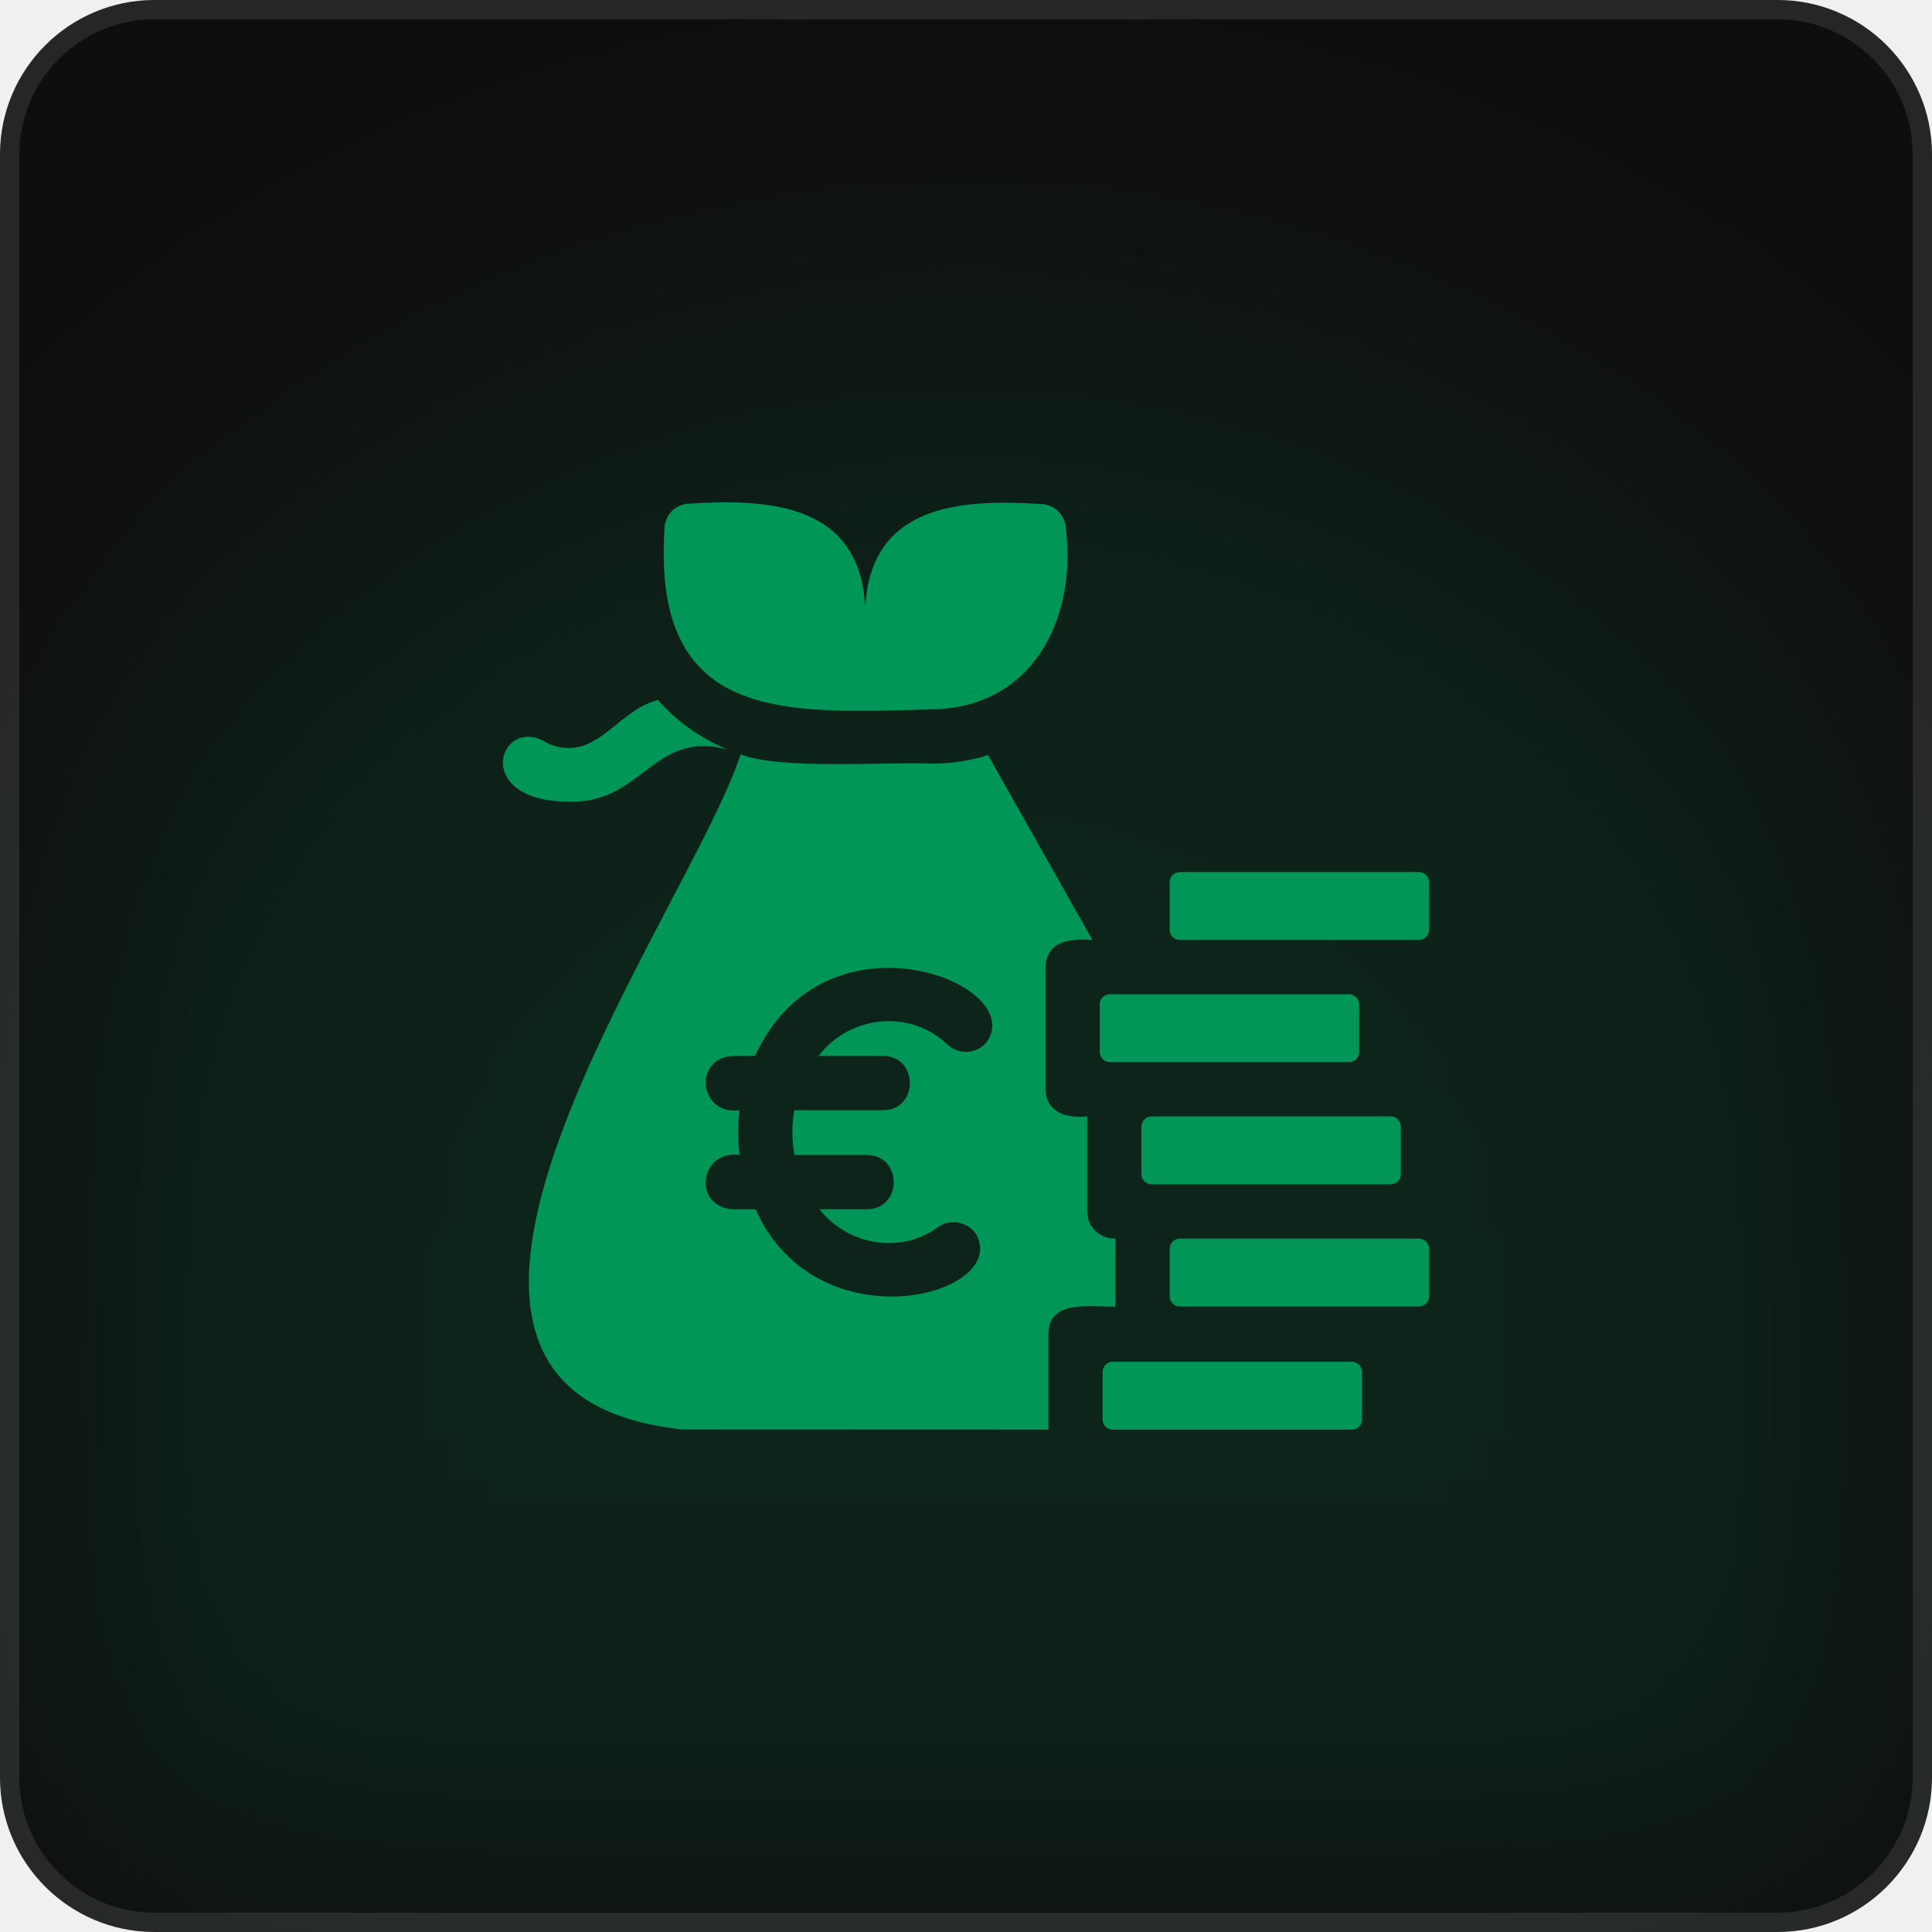
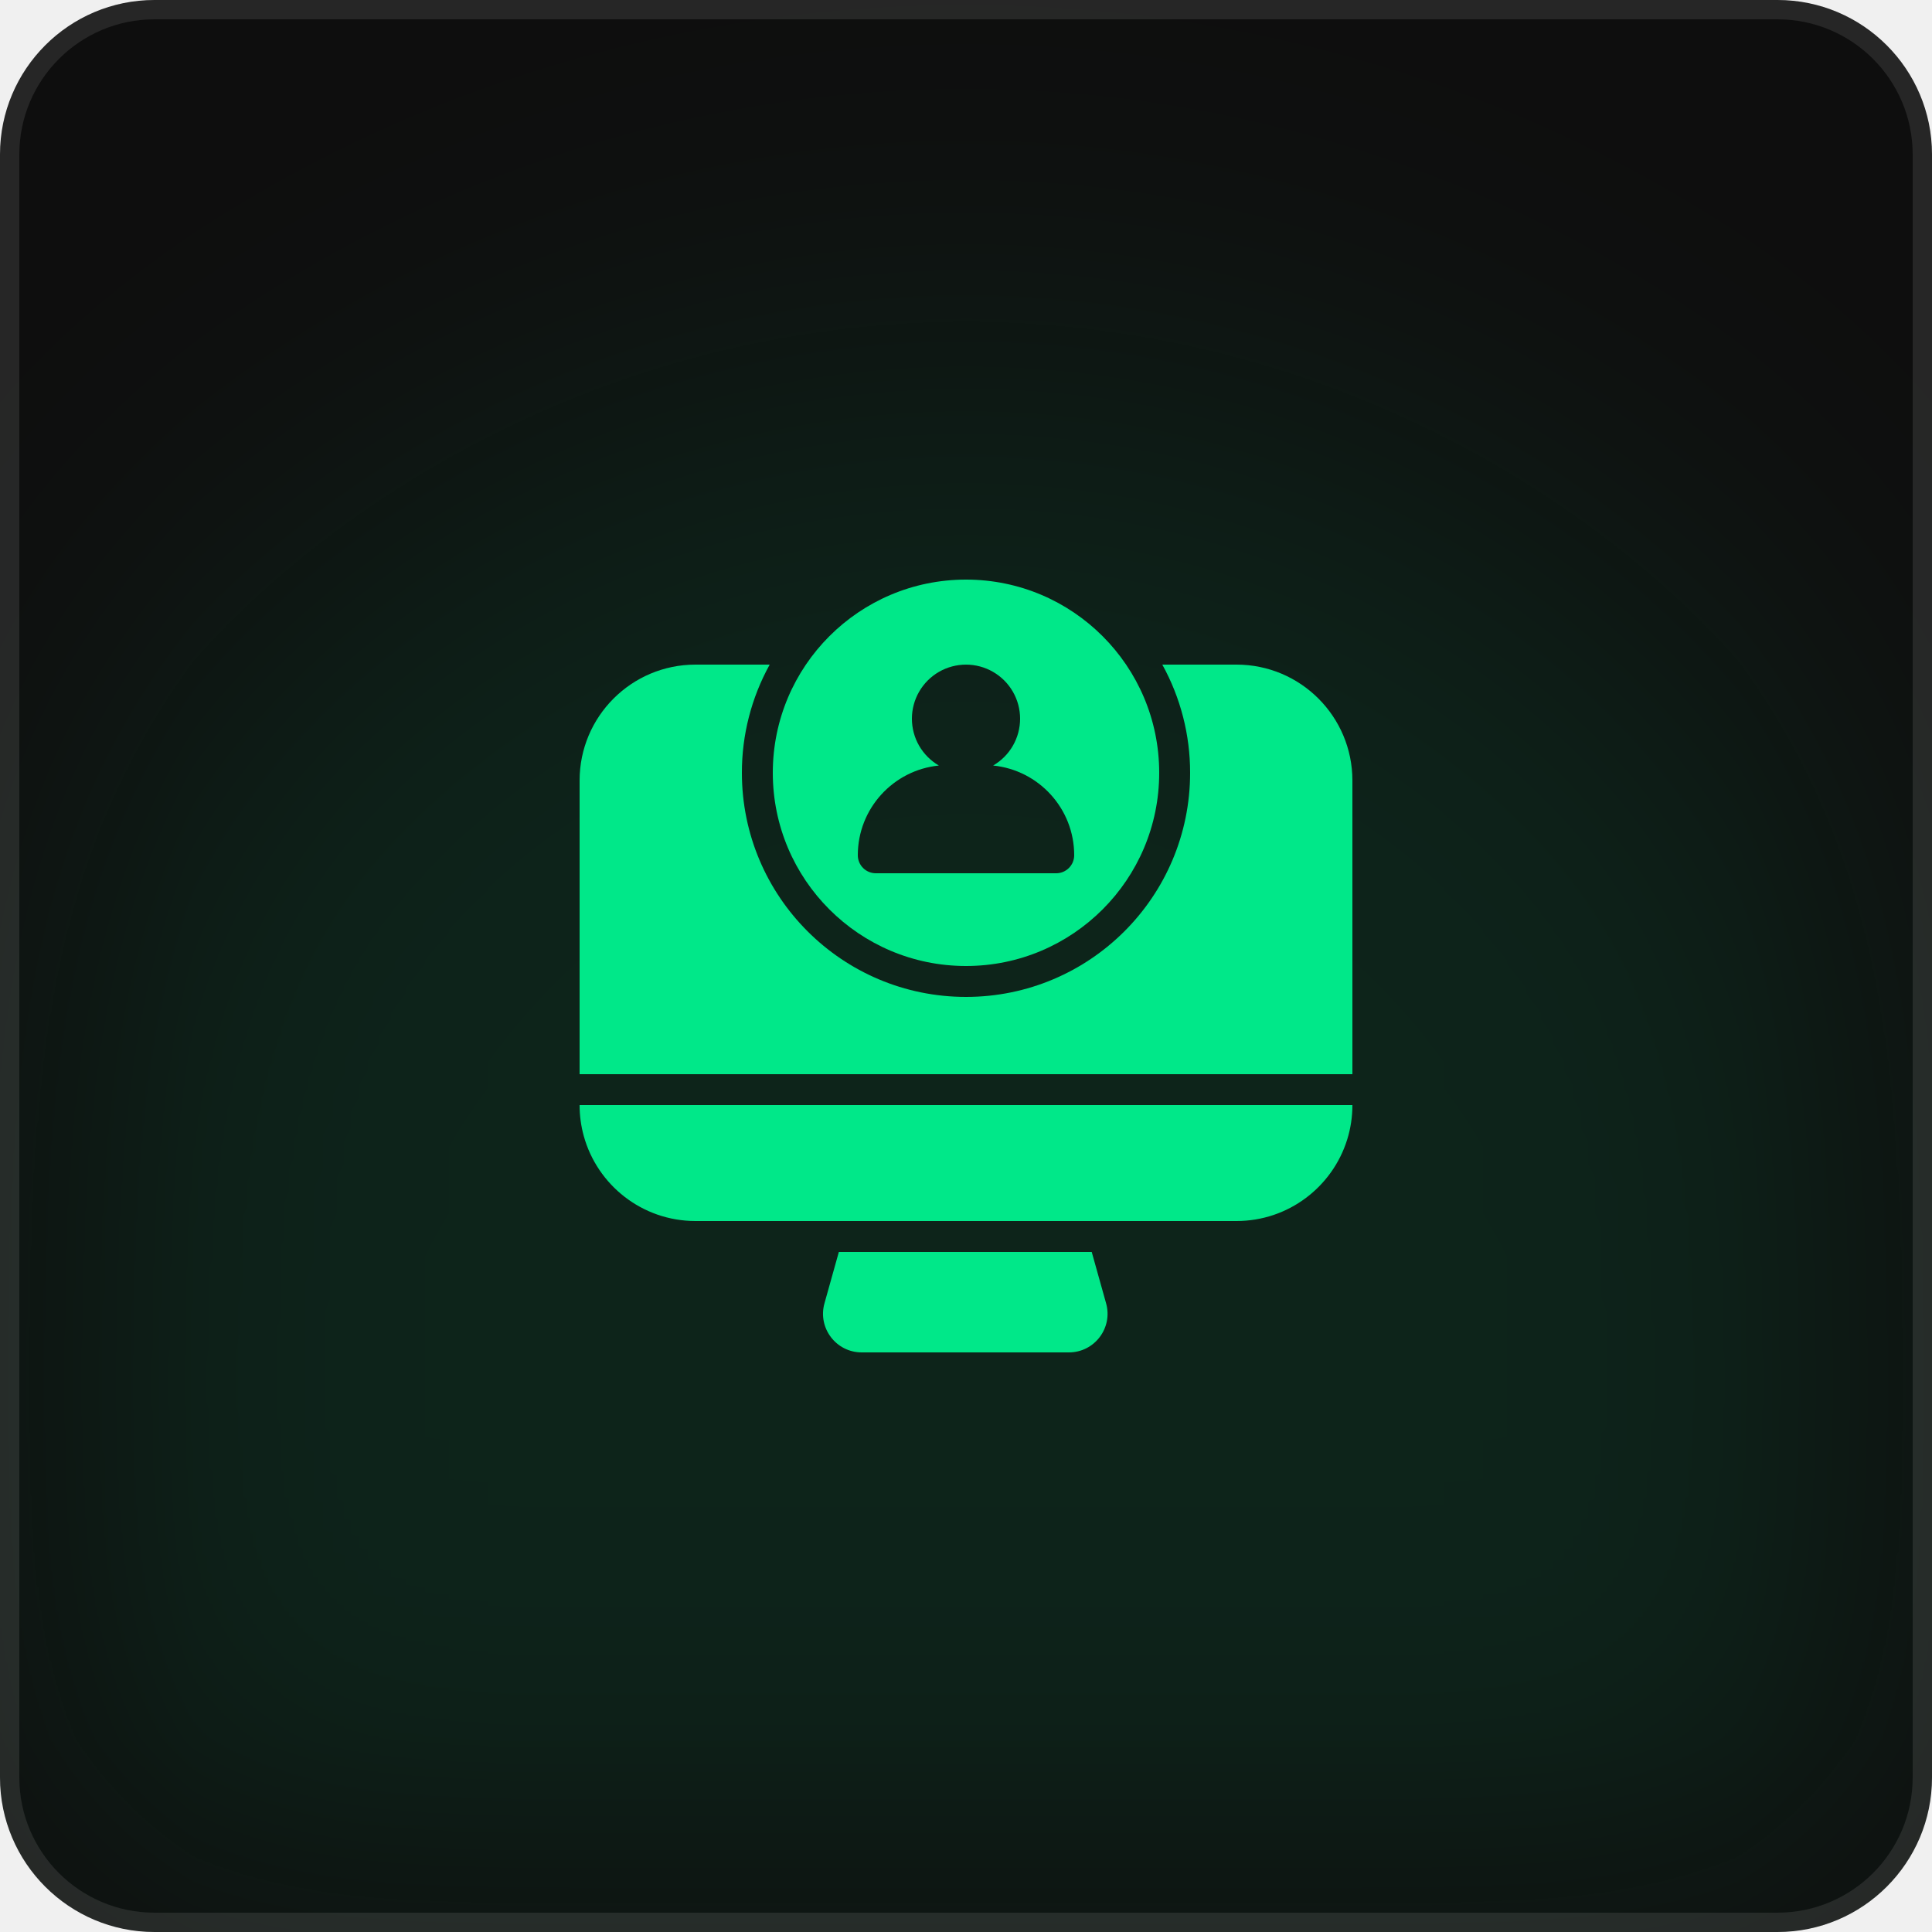
<svg xmlns="http://www.w3.org/2000/svg" width="100" height="100" viewBox="0 0 100 100" fill="none">
-   <g clip-path="url(#clip0_5392_38481)">
+   <g clip-path="url(#clip0_5705_17379)">
    <rect width="100" height="100" rx="8" fill="#0E0E0E" />
-     <g opacity="0.1" filter="url(#filter0_f_5392_38481)">
+     <g opacity="0.1" filter="url(#filter0_f_5705_17379)">
      <circle cx="50" cy="72" r="53" fill="#00E889" />
    </g>
-     <g clip-path="url(#clip1_5392_38481)">
-       <path d="M48.2 36.717C53.382 36.664 55.735 32.116 55.172 27.404C55.172 26.676 54.582 26.086 53.854 26.086C49.629 25.821 45.051 26.145 44.782 31.457C44.528 26.13 39.945 25.798 35.71 26.065C34.982 26.065 34.392 26.655 34.392 27.383C33.765 37.407 40.59 36.922 48.2 36.717ZM61.069 67.625H73.438C73.578 67.625 73.713 67.569 73.812 67.47C73.911 67.371 73.967 67.236 73.967 67.096V64.637C73.967 64.568 73.953 64.499 73.927 64.435C73.9 64.371 73.861 64.312 73.812 64.263C73.763 64.214 73.704 64.175 73.64 64.149C73.576 64.122 73.507 64.108 73.438 64.108H61.069C60.928 64.108 60.794 64.164 60.695 64.263C60.596 64.362 60.54 64.497 60.54 64.637V67.096C60.54 67.236 60.596 67.371 60.695 67.47C60.794 67.569 60.928 67.625 61.069 67.625ZM59.609 61.301H71.978C72.118 61.301 72.252 61.245 72.352 61.146C72.451 61.047 72.507 60.912 72.507 60.772V58.313C72.507 58.173 72.451 58.038 72.352 57.939C72.252 57.84 72.118 57.784 71.978 57.784H59.609C59.468 57.784 59.334 57.84 59.235 57.939C59.135 58.038 59.08 58.173 59.08 58.313V60.772C59.08 60.912 59.135 61.047 59.235 61.146C59.334 61.245 59.468 61.301 59.609 61.301ZM60.54 45.667V48.123C60.54 48.193 60.553 48.261 60.58 48.326C60.607 48.39 60.645 48.448 60.695 48.497C60.744 48.546 60.802 48.585 60.866 48.612C60.93 48.639 60.999 48.652 61.069 48.652L73.438 48.654C73.578 48.654 73.713 48.598 73.812 48.499C73.911 48.4 73.967 48.265 73.967 48.125V45.667C73.967 45.597 73.953 45.528 73.927 45.464C73.9 45.4 73.861 45.342 73.812 45.292C73.763 45.243 73.704 45.204 73.64 45.178C73.576 45.151 73.507 45.138 73.438 45.138H61.069C60.928 45.138 60.794 45.193 60.695 45.292C60.596 45.392 60.54 45.526 60.54 45.667ZM69.821 51.462L57.452 51.46C57.311 51.46 57.177 51.516 57.078 51.615C56.978 51.714 56.922 51.849 56.922 51.989V54.447C56.922 54.588 56.978 54.722 57.077 54.821C57.177 54.921 57.311 54.976 57.452 54.976H69.82C69.961 54.976 70.095 54.921 70.195 54.821C70.294 54.722 70.35 54.588 70.35 54.447V51.991C70.35 51.85 70.294 51.716 70.195 51.617C70.095 51.517 69.961 51.462 69.821 51.462ZM57.599 74H69.968C70.108 74 70.243 73.944 70.342 73.845C70.441 73.746 70.497 73.611 70.497 73.471V71.012C70.497 70.872 70.441 70.737 70.342 70.638C70.243 70.539 70.108 70.483 69.968 70.483H57.599C57.459 70.483 57.324 70.539 57.225 70.638C57.126 70.737 57.07 70.872 57.07 71.012V73.471C57.07 73.54 57.084 73.609 57.11 73.673C57.137 73.738 57.176 73.796 57.225 73.845C57.274 73.894 57.332 73.933 57.396 73.96C57.461 73.986 57.529 74 57.599 74Z" fill="#009658" />
-       <path d="M54.264 69.029C54.3 67.19 56.54 67.682 57.734 67.625V64.109C56.94 64.139 56.272 63.502 56.274 62.705V57.785C55.247 57.89 54.146 57.605 54.117 56.381V50.056C54.179 48.648 55.439 48.584 56.544 48.653L51.143 39.086C50.204 39.378 49.212 39.529 48.201 39.525C46.036 39.423 40.324 39.856 38.334 39.042C35.632 47.362 17.003 72.14 35.389 73.99L54.264 73.997V69.029ZM51.031 53.988C50.508 54.56 49.62 54.599 49.048 54.076C47.105 52.199 43.972 52.555 42.365 54.655H45.716C47.552 54.663 47.552 57.455 45.716 57.463H41.111C40.979 58.209 40.983 59.038 41.121 59.782H44.879C46.714 59.79 46.715 62.582 44.879 62.59H42.411C43.878 64.446 46.613 64.942 48.549 63.516C49.183 63.069 50.058 63.22 50.505 63.854C52.361 67.011 42.321 69.744 39.106 62.59H37.919C35.827 62.451 36.21 59.491 38.282 59.782C38.185 59.027 38.182 58.219 38.275 57.463C36.206 57.749 35.833 54.791 37.919 54.655L39.08 54.655C42.727 46.703 53.351 50.945 51.031 53.988ZM29.49 41.495C33.302 41.57 33.783 37.773 37.657 38.792C36.266 38.22 35.035 37.337 34.052 36.228C31.813 36.83 30.875 39.513 28.362 38.484C25.906 36.847 24.236 41.497 29.49 41.495Z" fill="#009658" />
+     <g clip-path="url(#clip1_5705_17379)">
+       <path fill-rule="evenodd" clip-rule="evenodd" d="M60 40C60 45.523 55.523 50 50 50C44.477 50 40 45.523 40 40C40 34.477 44.477 30 50 30C55.523 30 60 34.477 60 40ZM52.8 37.2C52.8 37.691 52.671 38.173 52.426 38.599C52.181 39.024 51.828 39.378 51.404 39.624C53.76 39.859 55.6 41.848 55.6 44.266C55.6 44.389 55.576 44.51 55.529 44.624C55.482 44.737 55.413 44.84 55.327 44.926C55.24 45.013 55.137 45.082 55.024 45.129C54.911 45.176 54.789 45.2 54.667 45.2H45.333C45.086 45.2 44.848 45.102 44.673 44.927C44.498 44.752 44.4 44.514 44.4 44.267C44.4 41.848 46.24 39.859 48.596 39.624C48.171 39.377 47.819 39.023 47.573 38.598C47.328 38.172 47.2 37.689 47.2 37.198C47.2 36.707 47.33 36.224 47.576 35.799C47.822 35.374 48.176 35.02 48.601 34.775C49.027 34.53 49.51 34.401 50.001 34.401C50.492 34.401 50.975 34.53 51.4 34.776C51.826 35.022 52.179 35.375 52.425 35.801C52.67 36.226 52.8 36.709 52.8 37.2Z" fill="#00E889" />
+       <path d="M61.6 40C61.6 46.407 56.406 51.6 50 51.6C43.594 51.6 38.4 46.407 38.4 40C38.397 38.042 38.892 36.115 39.839 34.4H36C32.686 34.4 30 37.087 30 40.4V55.6H70V40.4C70 37.087 67.314 34.4 64 34.4H60.161C61.108 36.115 61.603 38.042 61.6 40ZM30.216 58.8C30.072 58.279 30 57.741 30 57.2H70C70 57.822 69.906 58.421 69.73 58.984C68.97 61.427 66.692 63.2 64 63.2H36C33.24 63.2 30.916 61.337 30.216 58.8ZM43.419 64.8H56.507L57.252 67.461C57.609 68.736 56.65 70 55.326 70H44.6C43.276 70 42.317 68.736 42.674 67.461L43.419 64.8Z" fill="#00E889" />
    </g>
  </g>
  <rect x="0.5" y="0.5" width="99" height="99" rx="7.5" stroke="white" stroke-opacity="0.1" />
  <defs>
-     <filter id="filter0_f_5392_38481" x="-33" y="-11" width="166" height="166" filterUnits="userSpaceOnUse" color-interpolation-filters="sRGB">
+     <filter id="filter0_f_5705_17379" x="-33" y="-11" width="166" height="166" filterUnits="userSpaceOnUse" color-interpolation-filters="sRGB">
      <feFlood flood-opacity="0" result="BackgroundImageFix" />
      <feBlend mode="normal" in="SourceGraphic" in2="BackgroundImageFix" result="shape" />
-       <feGaussianBlur stdDeviation="15" result="effect1_foregroundBlur_5392_38481" />
+       <feGaussianBlur stdDeviation="15" result="effect1_foregroundBlur_5705_17379" />
    </filter>
-     <clipPath id="clip0_5392_38481">
+     <clipPath id="clip0_5705_17379">
      <rect width="100" height="100" rx="8" fill="white" />
    </clipPath>
-     <clipPath id="clip1_5392_38481">
+     <clipPath id="clip1_5705_17379">
      <rect width="48" height="48" fill="white" transform="translate(26 26)" />
    </clipPath>
  </defs>
</svg>
